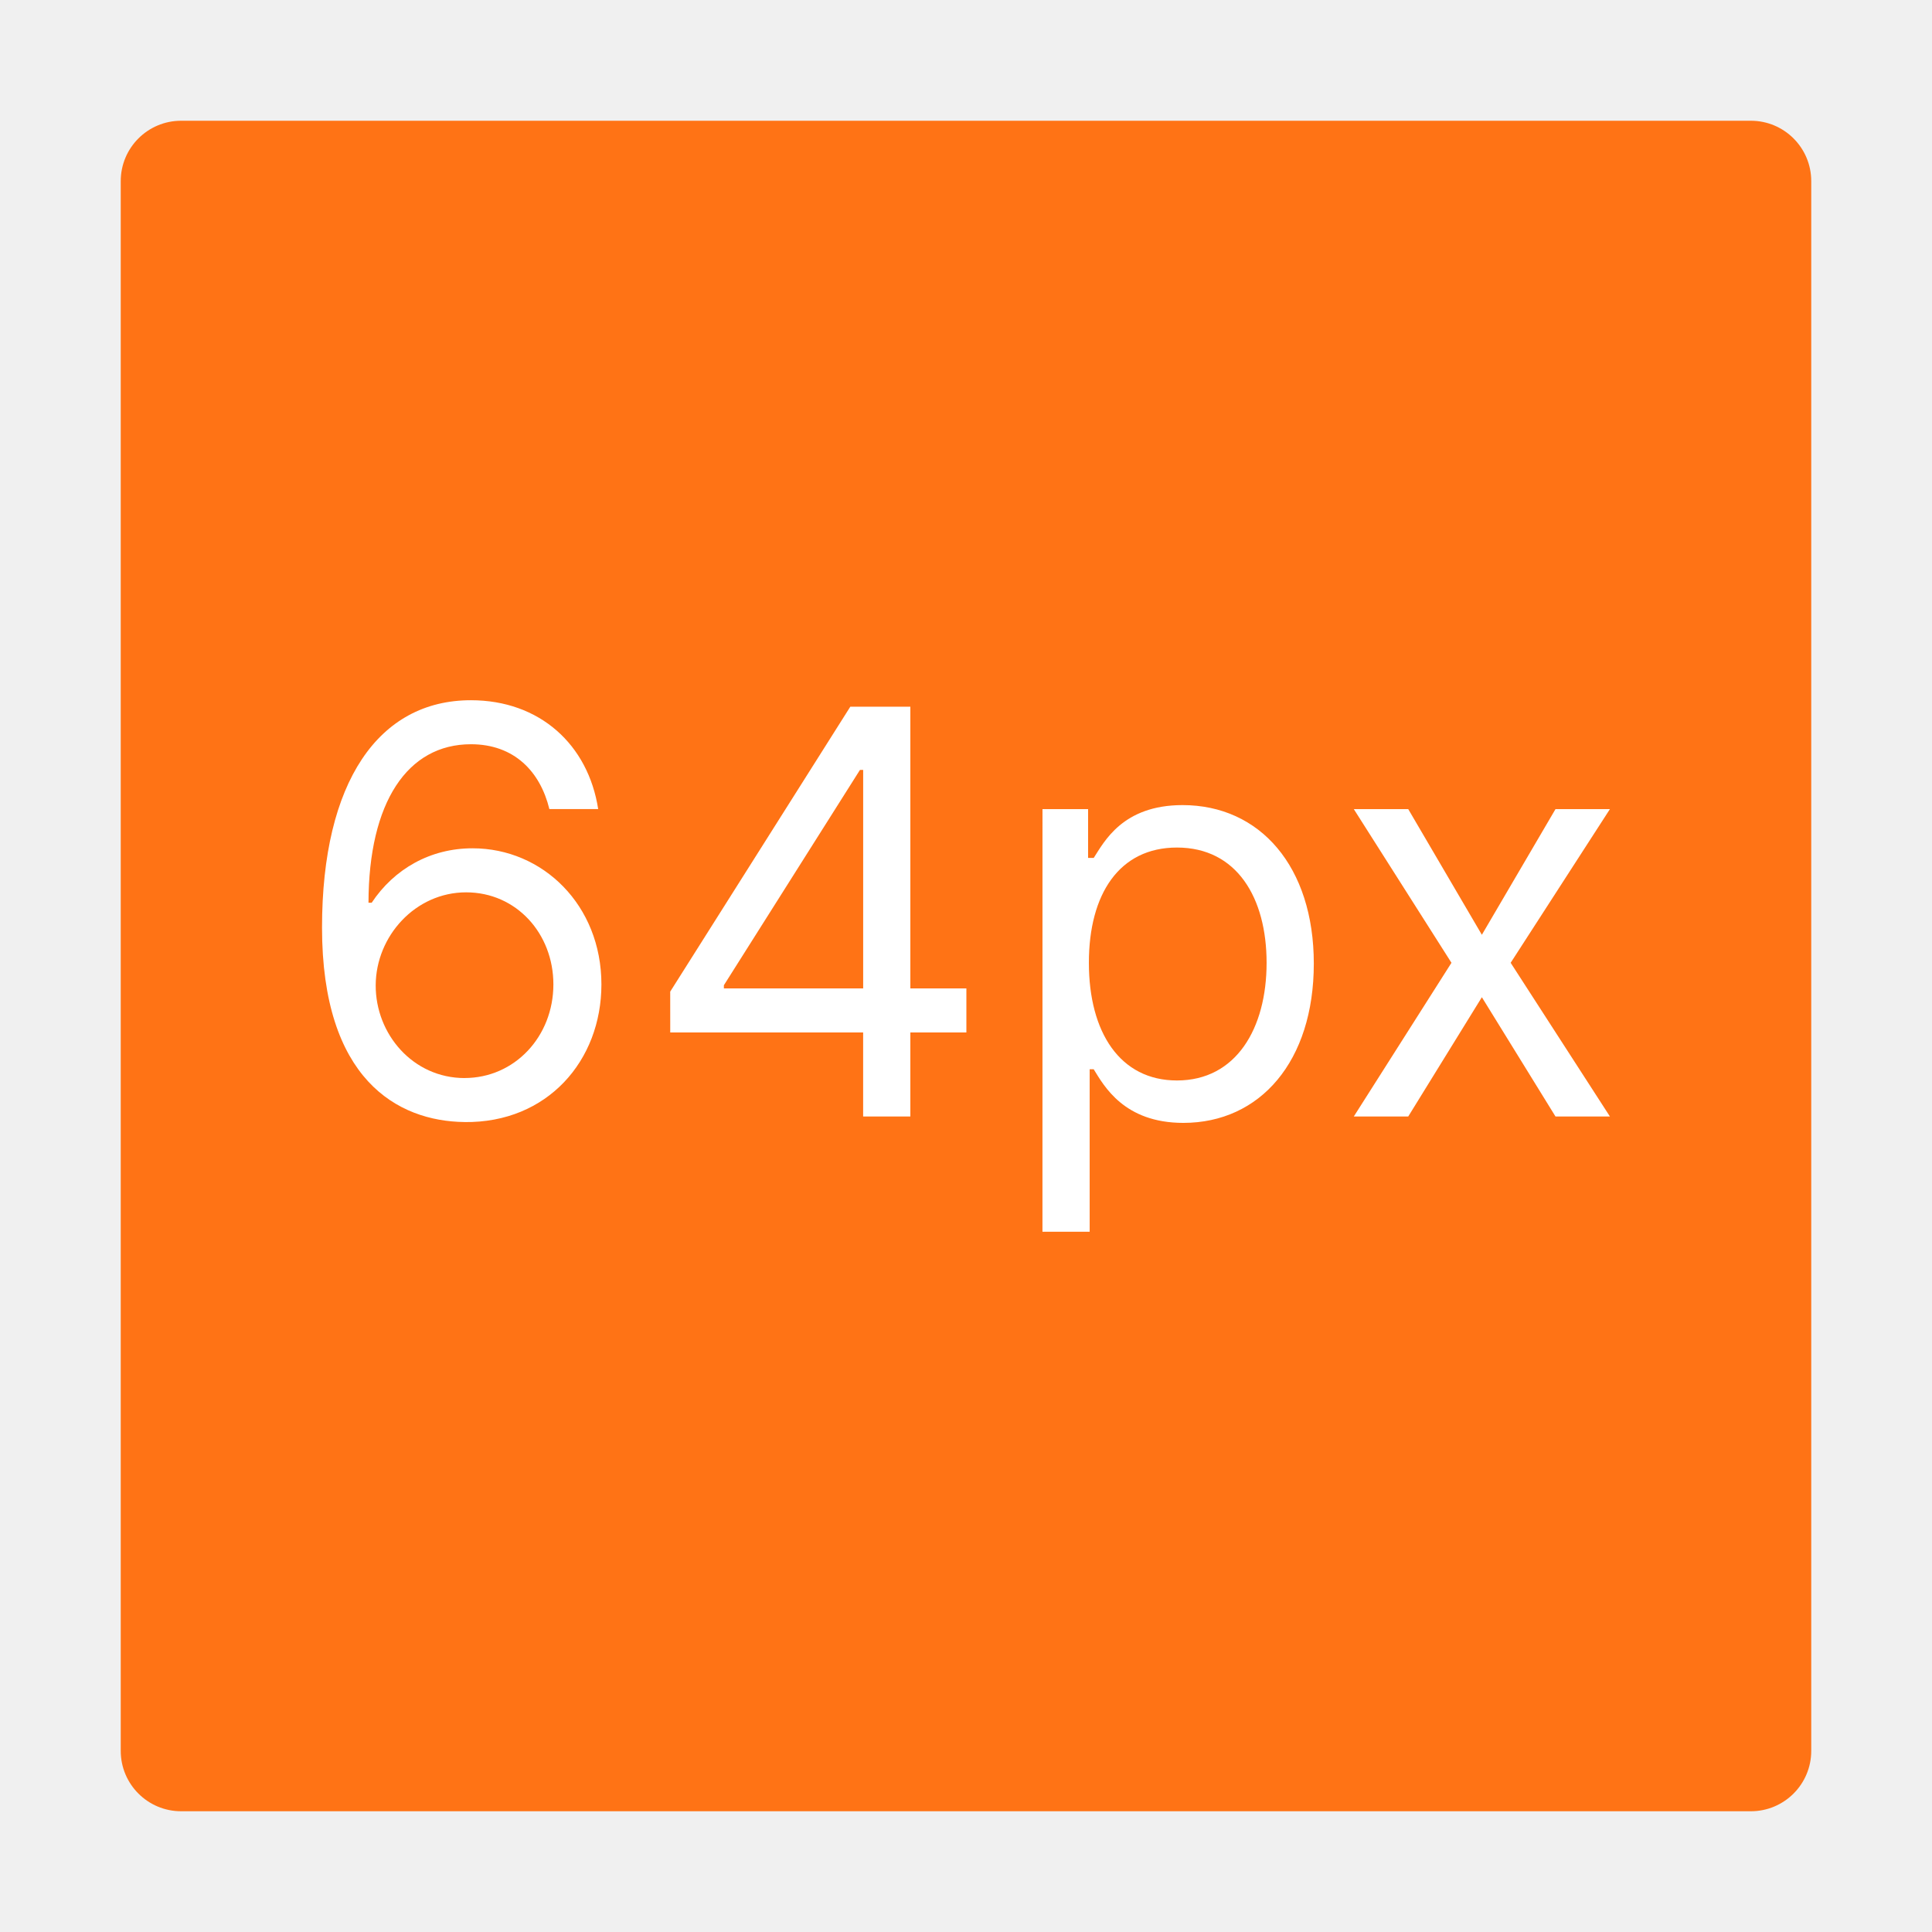
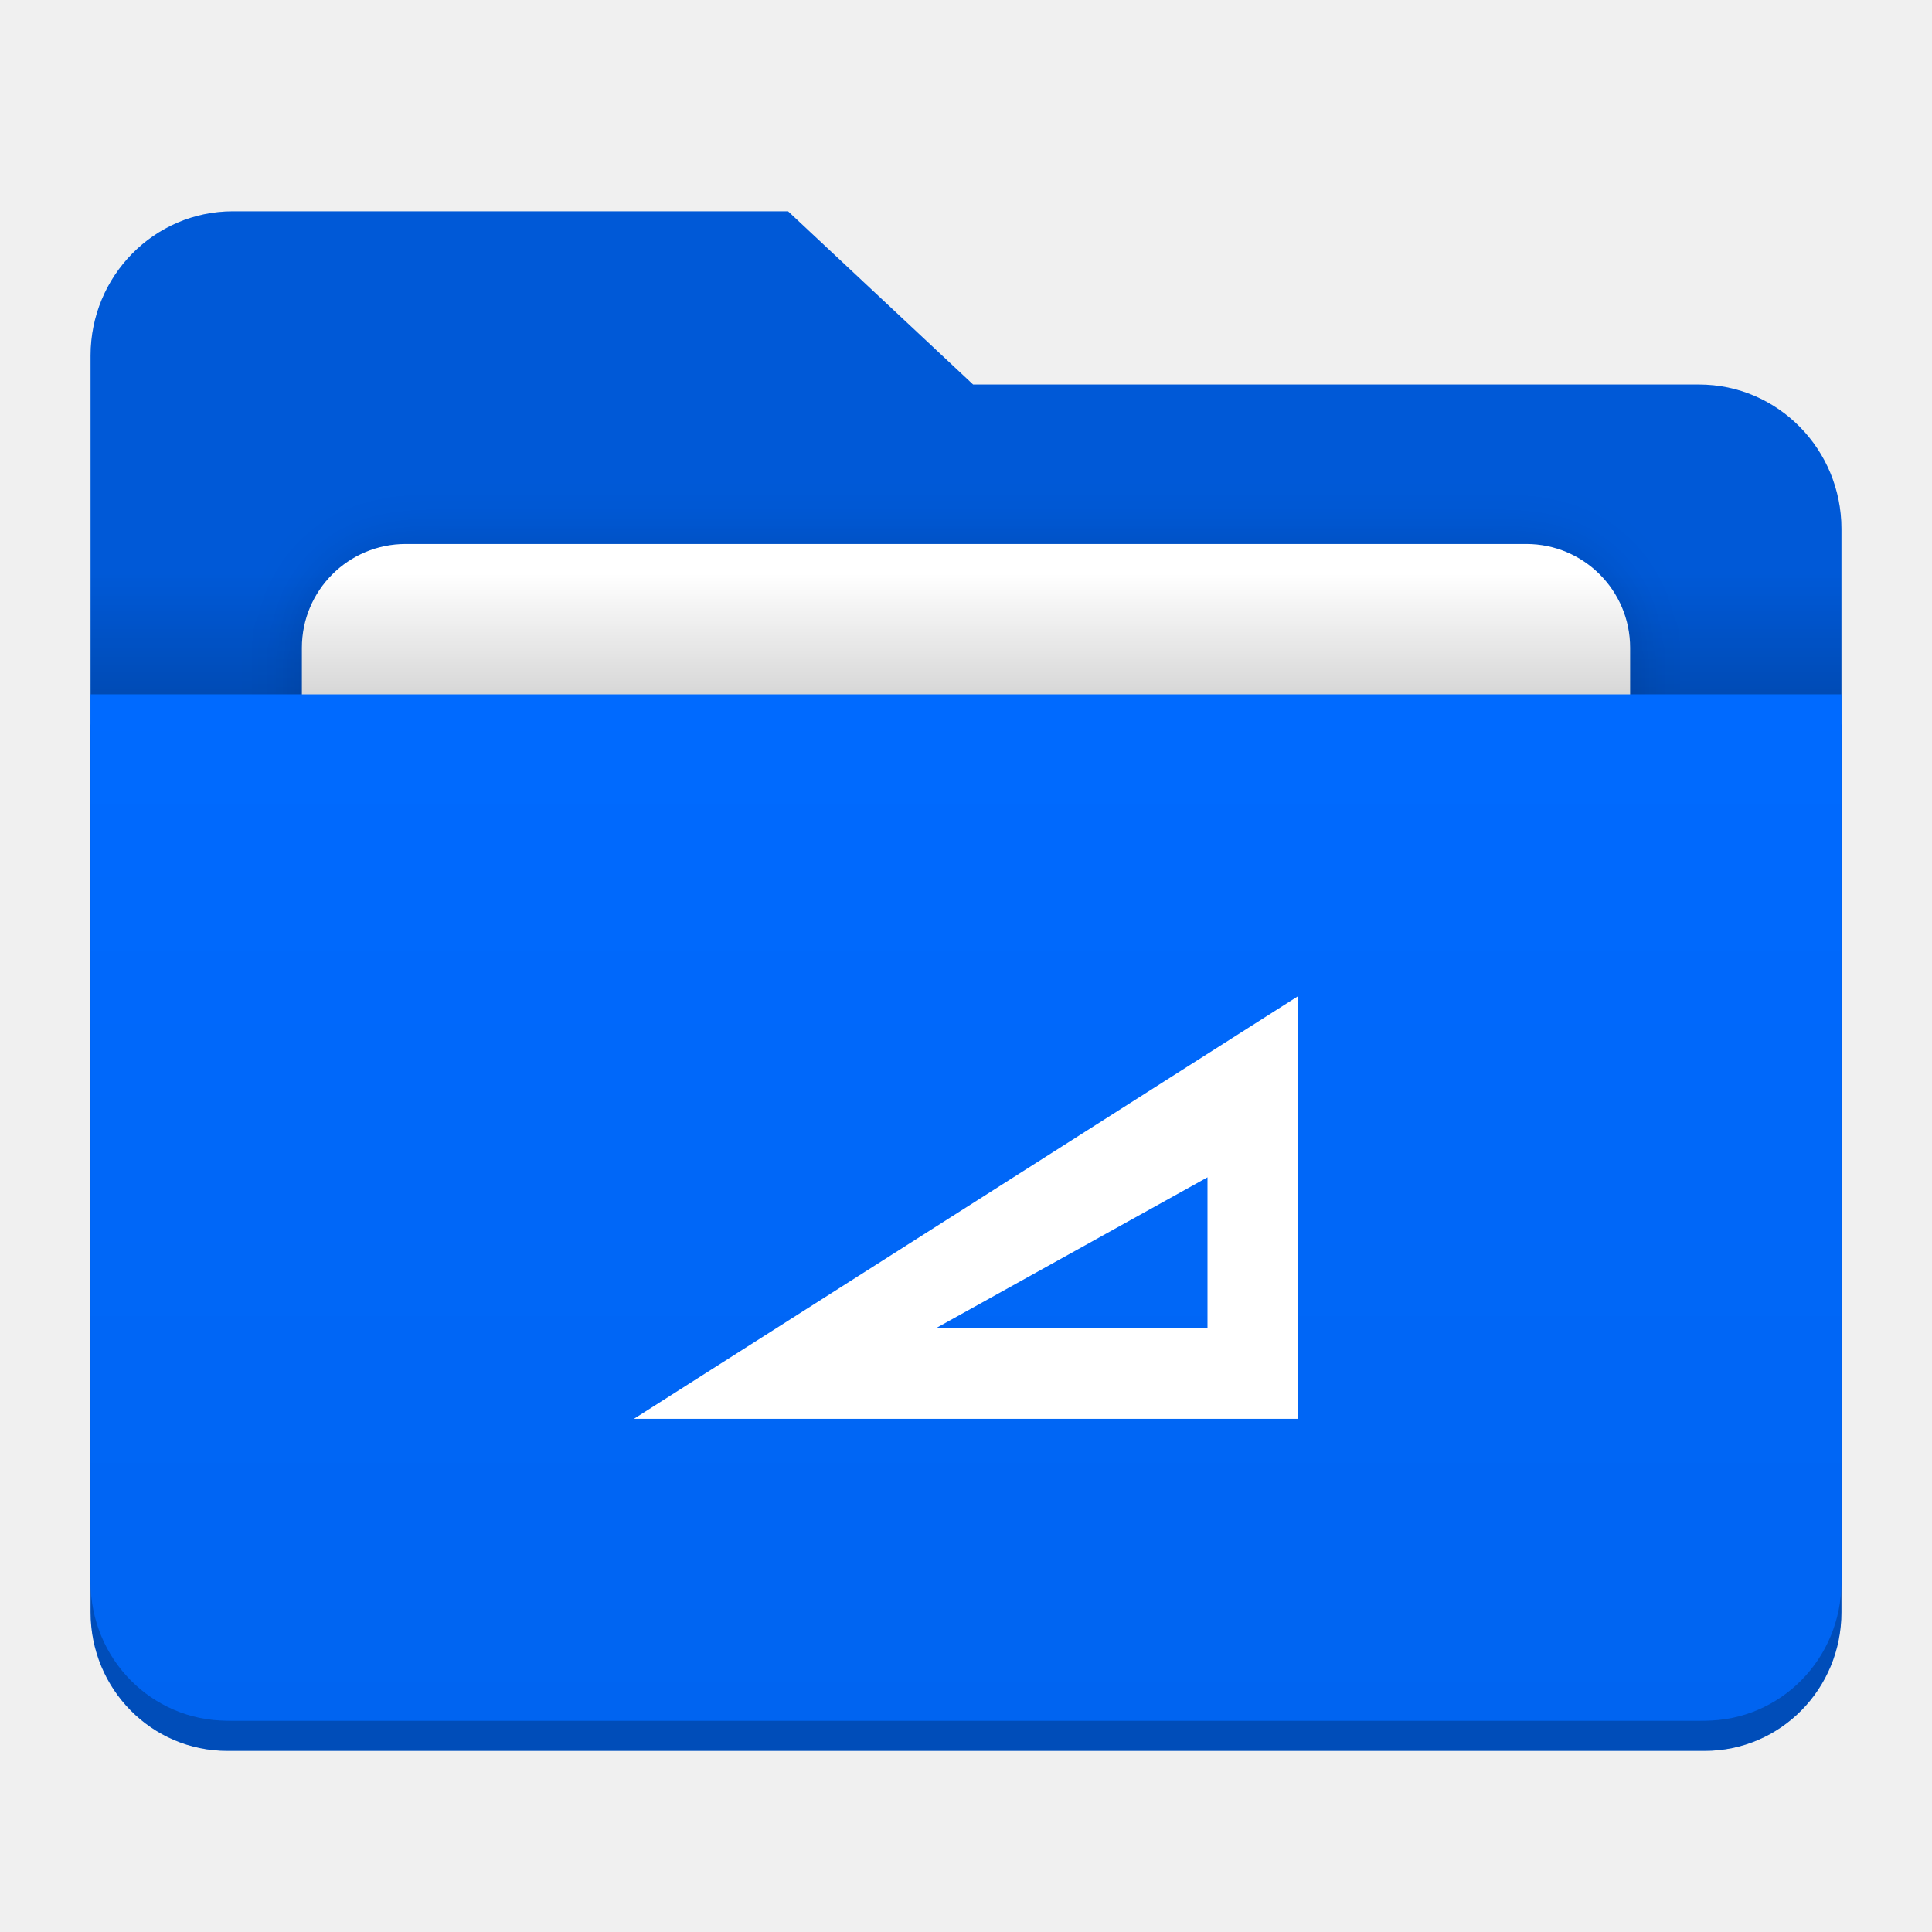
<svg xmlns="http://www.w3.org/2000/svg" version="1.1" viewBox="0 0 64 64">
-   <g transform="translate(-513.5714,-423.798)">
-     <rect x="517.571" y="427.798" width="56" height="56" rx="2" ry="2" fill="#ff7315" stroke-width="2" />
-     <g fill="#fff" stroke-width="2" aria-label="64px">
-       <path d="m528.96 460.968c2.744 0.033 4.534-2.035 4.534-4.561 0-2.625-1.942-4.508-4.269-4.508-1.399 0-2.598 0.683-3.341 1.803h-0.106c7e-3 -3.334 1.293-5.25 3.394-5.25 1.432 0 2.294 0.902 2.598 2.148h1.617c-0.331-2.134-1.936-3.606-4.216-3.606-3.056 0-4.932 2.705-4.932 7.53 0 5.018 2.492 6.417 4.72 6.443zm0-1.458c-1.704 0-2.95-1.452-2.943-3.076 7e-3 -1.624 1.312-3.076 2.996-3.076 1.664 0 2.89 1.366 2.89 3.049 0 1.723-1.279 3.102-2.943 3.102z" />
-       <path d="m535.774 457.999h6.39v2.784h1.564v-2.784h1.856v-1.458h-1.856v-9.333h-1.989l-5.966 9.439zm1.777-1.458v-0.106l4.508-7.133h0.106v7.239z" />
-       <path d="m548.104 464.601h1.564v-5.383h0.133c0.345 0.557 1.008 1.777 2.97 1.777 2.545 0 4.322-2.042 4.322-5.277 0-3.208-1.777-5.25-4.348-5.25-1.989 0-2.598 1.22-2.943 1.75h-0.186v-1.617h-1.511zm1.538-8.909c0-2.28 1.008-3.818 2.917-3.818 1.989 0 2.97 1.67 2.97 3.818 0 2.174-1.008 3.898-2.97 3.898-1.883 0-2.917-1.591-2.917-3.898z" />
-       <path d="m560.221 450.601h-1.803l3.235 5.091-3.235 5.091h1.803l2.439-3.951 2.439 3.951h1.803l-3.288-5.091 3.288-5.091h-1.803l-2.439 4.163z" />
-     </g>
-   </g>
+   <defs>
+     <style id="current-color-scheme" type="text/css">.ColorScheme-Highlight {
+         color:#006aff;
+       }
+       .ColorScheme-HighlightedText {
+         color:#ffffff;
+       }</style>
+     <linearGradient id="linearGradient1893" x2="0" y1="43" y2="35.797" gradientTransform="matrix(.453125 0 0 .5552941 3 -.8776383)" gradientUnits="userSpaceOnUse">
+       <stop stop-opacity=".157" offset="0" />
+       <stop stop-opacity="0" offset="1" />
+     </linearGradient>
+     <linearGradient id="linearGradient887" x1="12" x2="12" y1="39.413" y2="17.414" gradientTransform="matrix(1.45 0 0 1.545454 -14.4 -3.912799)" gradientUnits="userSpaceOnUse">
+       <stop stop-opacity=".055" offset="0" />
+       <stop stop-color="#000008" stop-opacity="0" offset="1" />
+     </linearGradient>
+     <filter id="filter881" x="-.053" y="-.069" width="1.106" height="1.138" color-interpolation-filters="sRGB">
+       <feGaussianBlur stdDeviation="0.975" />
+     </filter>
+   </defs>
+   <path class="ColorScheme-Highlight" d="m3 24h58v29.405c0 2.545-2.021 4.595-4.531 4.595h-48.938c-2.51 0-4.531-2.049-4.531-4.595v-29.405z" fill="currentColor" />
+   <path d="M 3,24 H 61 V 53.405 C 61,55.951 58.979,58 56.469,58 H 7.531 C 5.021,58 3,55.951 3,53.405 Z" fill-opacity=".275" stroke-width=".426" />
+   <path id="Combined-Shape" class="ColorScheme-Highlight" d="M 32.236,12.739 H 56.285 C 58.889,12.739 61,14.88 61,17.521 V 52.218 C 61,54.859 58.889,57 56.285,57 H 7.715 C 5.111,57 3,54.859 3,52.218 V 11.782 C 3,9.141 5.111,7 7.715,7 H 26.106 Z" fill="currentColor" />
+   <path d="M 32.236,12.739 H 56.285 C 58.889,12.739 61,14.88 61,17.521 V 52.218 C 61,54.859 58.889,57 56.285,57 H 7.715 C 5.111,57 3,54.859 3,52.218 V 11.782 C 3,9.141 5.111,7 7.715,7 H 26.106 Z" fill-opacity=".157" stroke-width=".475" />
+   <rect x="10" y="18.02" width="44" height="34" rx="3.438" fill-opacity=".157" filter="url(#filter881)" stroke-width=".371" />
+   <rect x="10" y="18.02" width="44" height="34" rx="3.438" fill="#fff" />
+   <path id="Rectangle" class="ColorScheme-Highlight" d="m3 23h58v29.405c0 2.545-2.021 4.595-4.531 4.595h-48.938c-2.51 0-4.531-2.049-4.531-4.595v-29.405z" fill="currentColor" />
+   <path d="m3 23h58v29.405c0 2.545-2.021 4.595-4.531 4.595h-48.938c-2.51 0-4.531-2.049-4.531-4.595v-29.405z" fill="url(#linearGradient887)" stroke-width=".426" />
+   <rect x="3" y="19" width="58" height="4" fill="url(#linearGradient1893)" />
+   <path d="m43 33c-7.332 4.668-14.667 9.334-22 14h22zm-3 6v5h-9c3-1.667 6-3.333 9-5z" color="#000000" color-rendering="auto" dominant-baseline="auto" fill="#fff" image-rendering="auto" shape-rendering="auto" solid-color="#000000" stop-color="#000000" style="font-feature-settings:normal;font-variant-alternates:normal;font-variant-caps:normal;font-variant-east-asian:normal;font-variant-ligatures:normal;font-variant-numeric:normal;font-variant-position:normal;font-variation-settings:normal;inline-size:0;isolation:auto;mix-blend-mode:normal;shape-margin:0;shape-padding:0;text-decoration-color:#000000;text-decoration-line:none;text-decoration-style:solid;text-indent:0;text-orientation:mixed;text-transform:none;white-space:normal" />
</svg>
